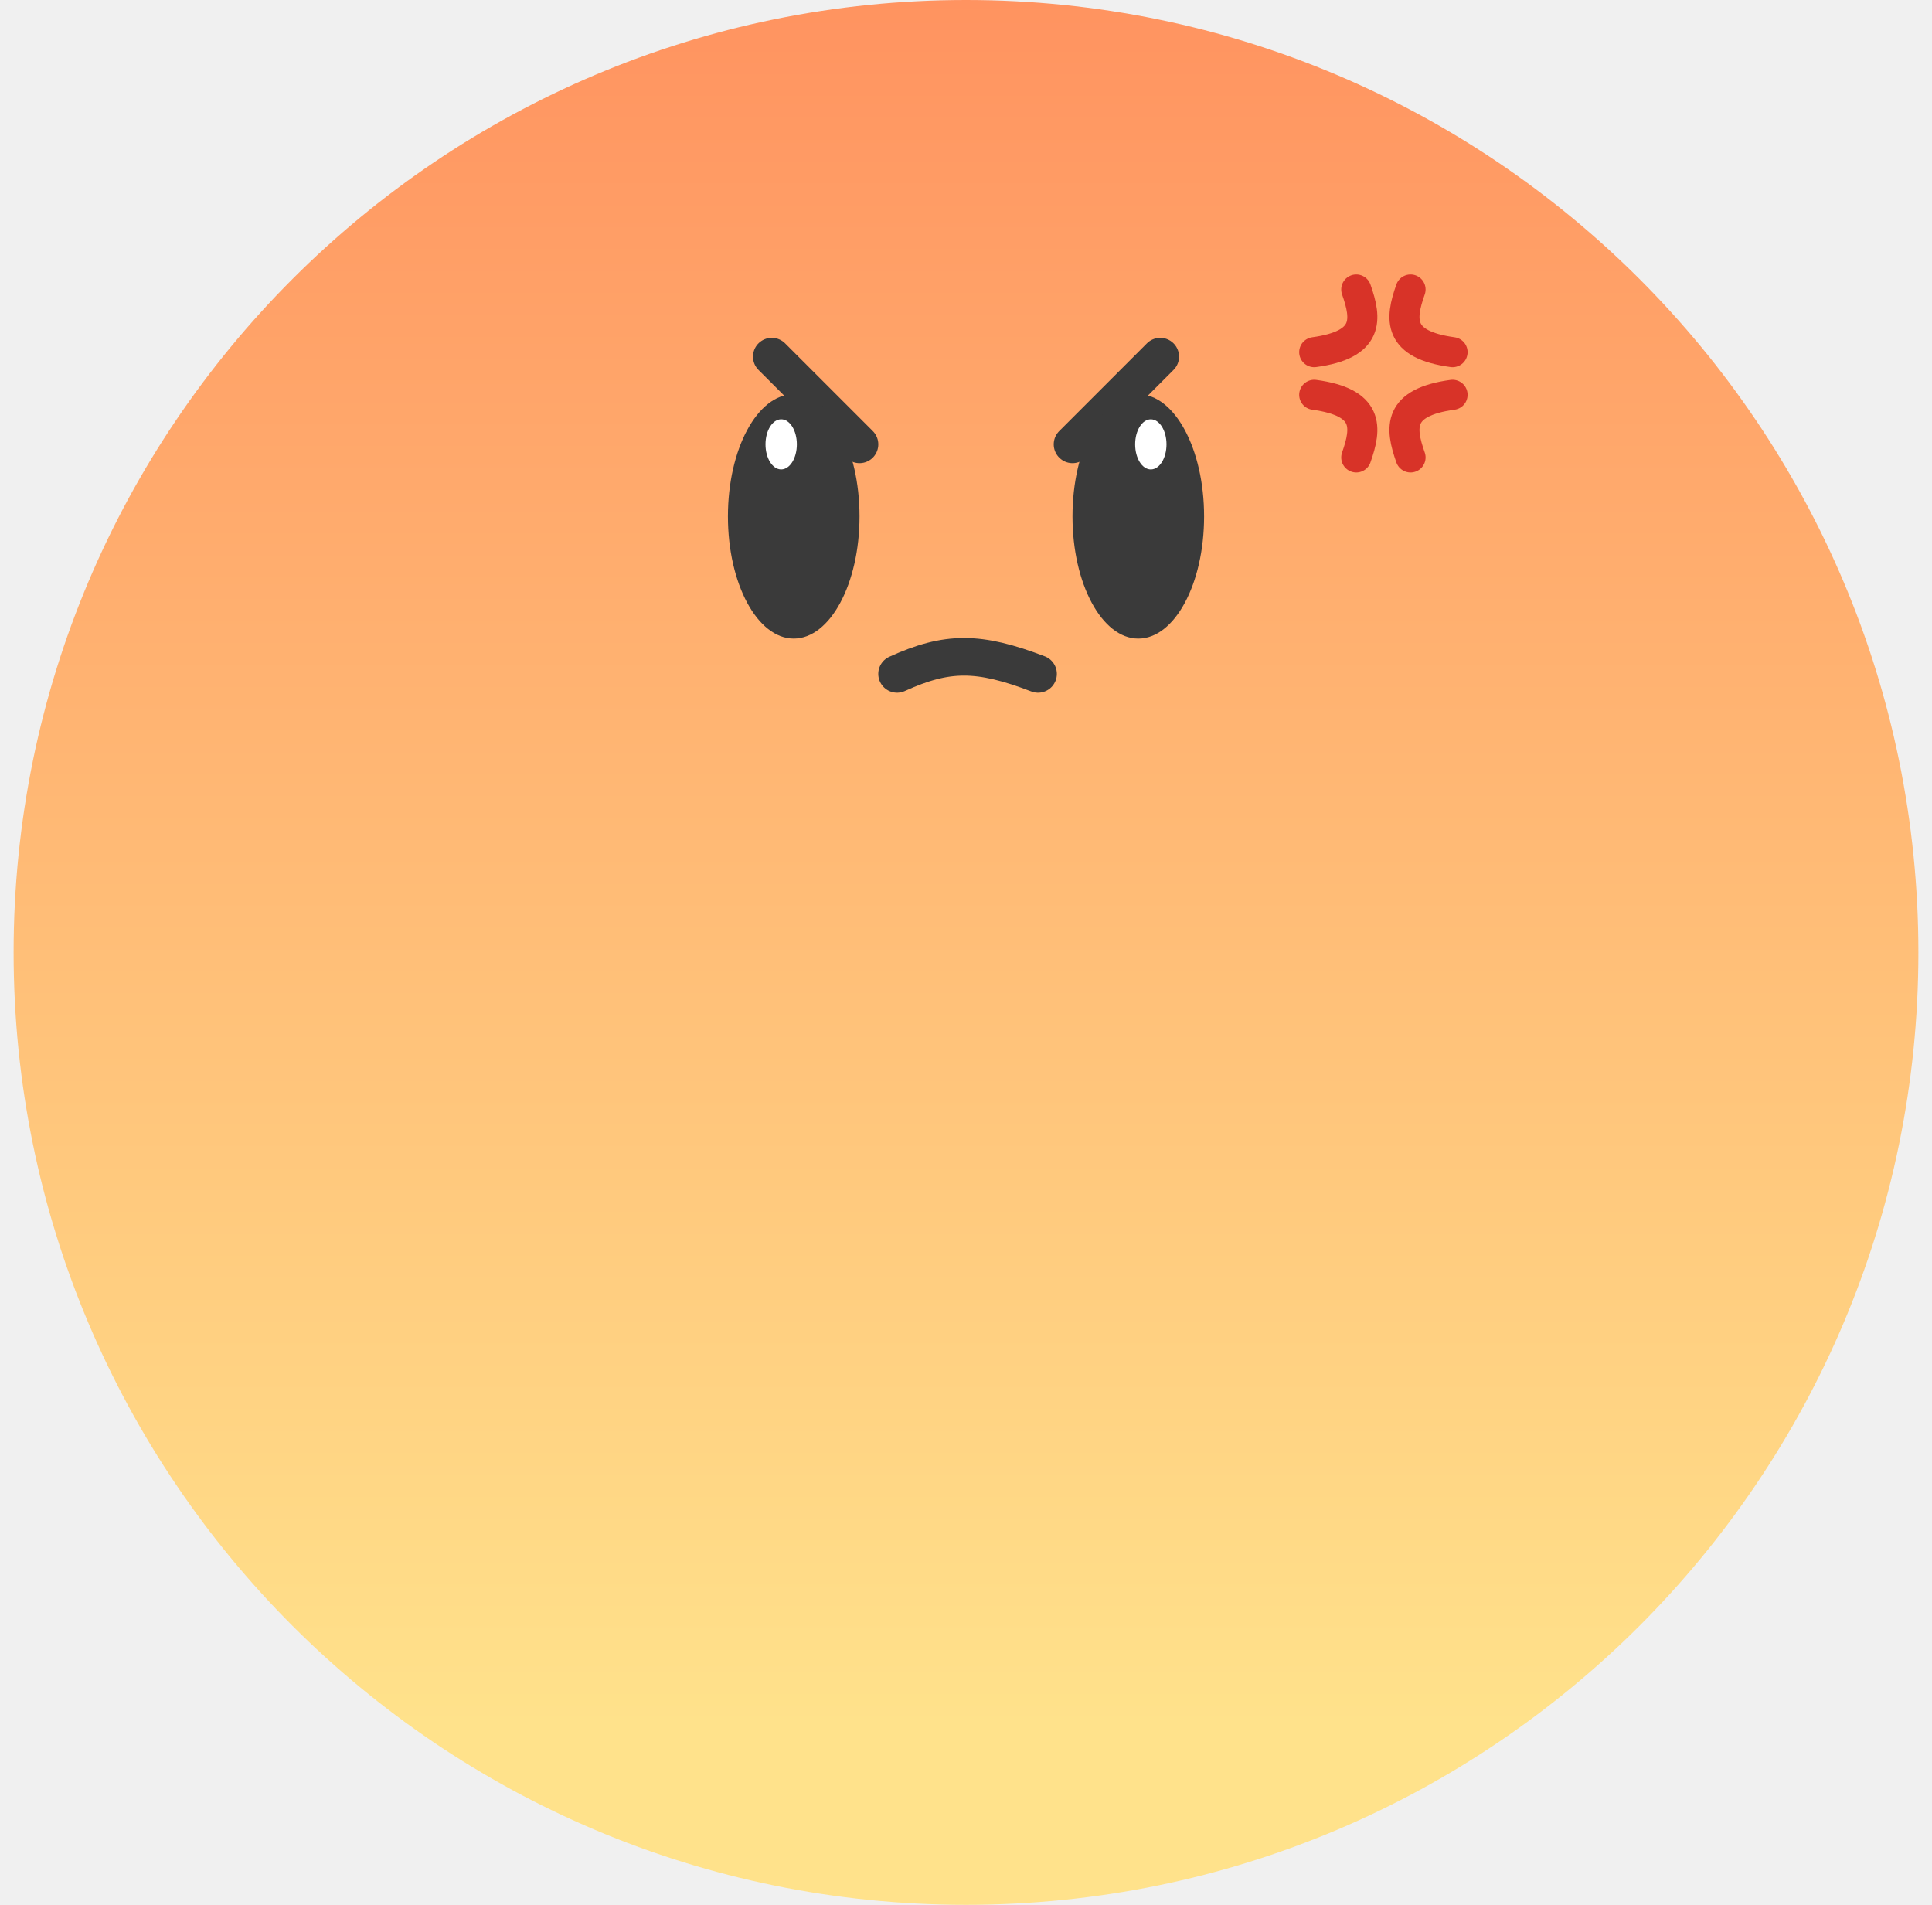
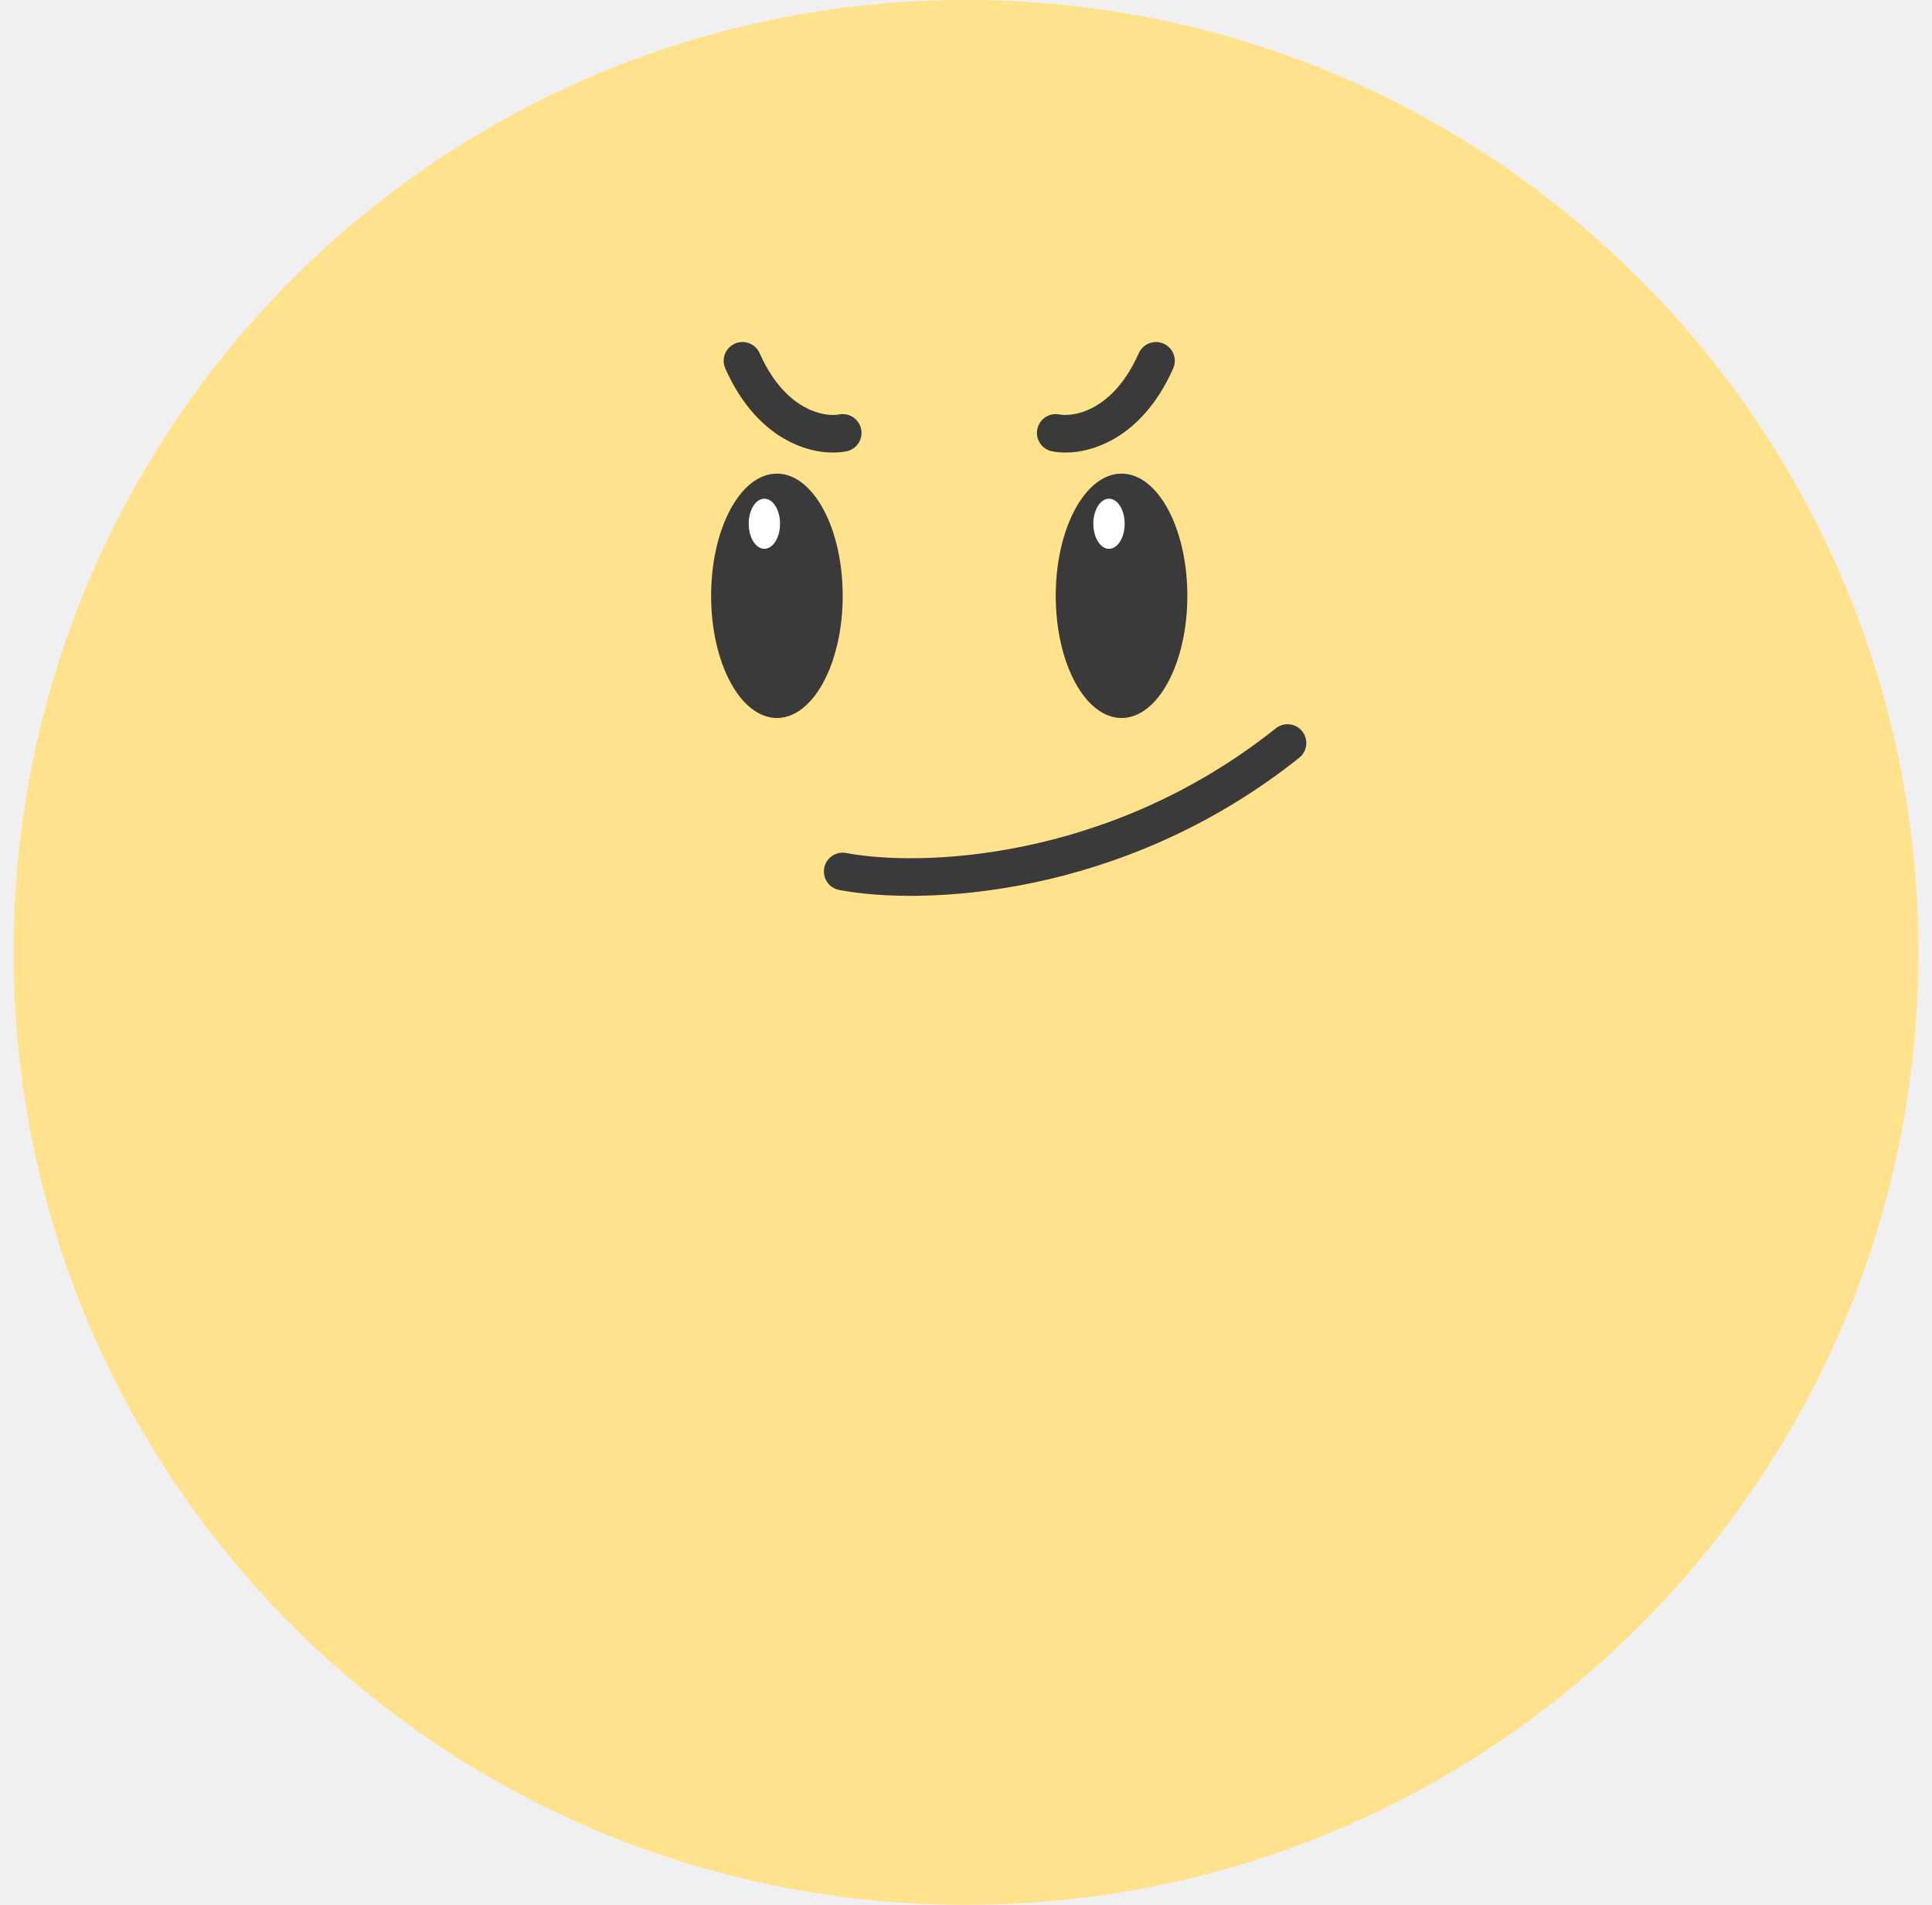
<svg xmlns="http://www.w3.org/2000/svg" width="71" height="70" viewBox="0 0 71 70" fill="none">
-   <mask id="mask0_2956_7140" style="mask-type:alpha" maskUnits="userSpaceOnUse" x="0" y="0" width="71" height="70">
-     <circle cx="35.5" cy="35" r="35" fill="#FFE28B" />
-   </mask>
-   <g mask="url(#mask0_2956_7140)">
-     <g filter="url(#filter0_d_2956_7140)">
-       <path d="M19.733 -1.43C24.696 -16.704 46.304 -16.704 51.267 -1.43C53.486 5.401 59.852 10.026 67.034 10.026C83.094 10.026 89.772 30.577 76.779 40.016C70.968 44.238 68.537 51.721 70.756 58.552C75.719 73.826 58.237 86.527 45.245 77.087C39.434 72.865 31.566 72.865 25.755 77.087C12.763 86.527 -4.719 73.826 0.244 58.552C2.463 51.721 0.032 44.238 -5.779 40.016C-18.772 30.577 -12.094 10.026 3.966 10.026C11.148 10.026 17.514 5.401 19.733 -1.43Z" fill="url(#paint0_linear_2956_7140)" />
-     </g>
-     <path d="M28.363 13.106L31.586 16.329" stroke="#3A3A3A" stroke-width="1.382" stroke-linecap="round" />
-     <ellipse cx="29.169" cy="18.977" rx="2.418" ry="4.49" fill="#3A3A3A" />
-     <ellipse cx="28.708" cy="16.329" rx="0.576" ry="0.921" fill="white" />
-     <path d="M42.638 13.106L39.415 16.329" stroke="#3A3A3A" stroke-width="1.382" stroke-linecap="round" />
-     <ellipse cx="2.418" cy="4.49" rx="2.418" ry="4.49" transform="matrix(-1 0 0 1 44.2497 14.4874)" fill="#3A3A3A" />
-     <ellipse cx="0.576" cy="0.921" rx="0.576" ry="0.921" transform="matrix(-1 0 0 1 42.8682 15.4084)" fill="white" />
-     <path d="M32.967 24.765C34.809 23.928 35.96 23.928 38.148 24.765" stroke="#3A3A3A" stroke-width="1.382" stroke-linecap="round" />
-     <path d="M49.842 10.639C50.232 11.744 50.324 12.665 48.297 12.942" stroke="#D83328" stroke-width="1.105" stroke-linecap="round" />
-     <path d="M51.837 16.81C51.447 15.705 51.355 14.784 53.381 14.508" stroke="#D83328" stroke-width="1.105" stroke-linecap="round" />
-     <path d="M51.837 10.639C51.447 11.744 51.355 12.665 53.381 12.942" stroke="#D83328" stroke-width="1.105" stroke-linecap="round" />
-     <path d="M49.842 16.81C50.232 15.705 50.324 14.784 48.297 14.508" stroke="#D83328" stroke-width="1.105" stroke-linecap="round" />
-   </g>
-   <defs>
-     <filter id="filter0_d_2956_7140" x="-14.486" y="-14.727" width="99.973" height="96.898" filterUnits="userSpaceOnUse" color-interpolation-filters="sRGB">
-       <feFlood flood-opacity="0" result="BackgroundImageFix" />
-       <feColorMatrix in="SourceAlpha" type="matrix" values="0 0 0 0 0 0 0 0 0 0 0 0 0 0 0 0 0 0 127 0" result="hardAlpha" />
-       <feOffset />
-       <feGaussianBlur stdDeviation="0.921" />
-       <feComposite in2="hardAlpha" operator="out" />
-       <feColorMatrix type="matrix" values="0 0 0 0 1 0 0 0 0 0.943 0 0 0 0 0.773 0 0 0 1 0" />
-       <feBlend mode="normal" in2="BackgroundImageFix" result="effect1_dropShadow_2956_7140" />
-       <feBlend mode="normal" in="SourceGraphic" in2="effect1_dropShadow_2956_7140" result="shape" />
-     </filter>
-     <linearGradient id="paint0_linear_2956_7140" x1="35.5" y1="63.445" x2="35.5" y2="-49.956" gradientUnits="userSpaceOnUse">
-       <stop stop-color="#FFE28B" />
-       <stop offset="1" stop-color="#FF553E" />
-     </linearGradient>
-   </defs>
+   <path d="M29.641 24.13C29.127 24.233 27.914 24.022 27.174 22.357" stroke="#3A3A3A" stroke-width="0.925" stroke-linecap="round" />
+   <ellipse cx="28.022" cy="28.139" rx="1.619" ry="3.007" fill="#3A3A3A" />
+   <ellipse cx="27.714" cy="26.366" rx="0.385" ry="0.617" fill="white" />
+   <path d="M34.883 24.13C35.397 24.233 36.61 24.022 37.35 22.357" stroke="#3A3A3A" stroke-width="0.925" stroke-linecap="round" />
+   <ellipse cx="36.502" cy="28.139" rx="1.619" ry="3.007" fill="#3A3A3A" />
+   <ellipse cx="36.194" cy="26.366" rx="0.385" ry="0.617" fill="white" />
+   <path d="M29.641 34.923C31.517 35.283 36.333 35.154 40.588 31.762" stroke="#3A3A3A" stroke-width="0.925" stroke-linecap="round" />
+   <circle cx="35.5" cy="35" r="35" fill="#FFE28B" />
+   <path d="M30.969 15.908C30.201 16.061 28.39 15.747 27.285 13.26" stroke="#3A3A3A" stroke-width="1.382" stroke-linecap="round" />
+   <ellipse cx="28.551" cy="21.895" rx="2.418" ry="4.49" fill="#3A3A3A" />
+   <ellipse cx="28.09" cy="19.247" rx="0.576" ry="0.921" fill="white" />
+   <path d="M38.798 15.908C39.565 16.061 41.377 15.747 42.482 13.26" stroke="#3A3A3A" stroke-width="1.382" stroke-linecap="round" />
+   <ellipse cx="41.216" cy="21.895" rx="2.418" ry="4.49" fill="#3A3A3A" />
+   <ellipse cx="40.755" cy="19.247" rx="0.576" ry="0.921" fill="white" />
+   <path d="M30.968 32.025C33.77 32.563 40.962 32.371 47.316 27.305" stroke="#3A3A3A" stroke-width="1.382" stroke-linecap="round" />
</svg>
